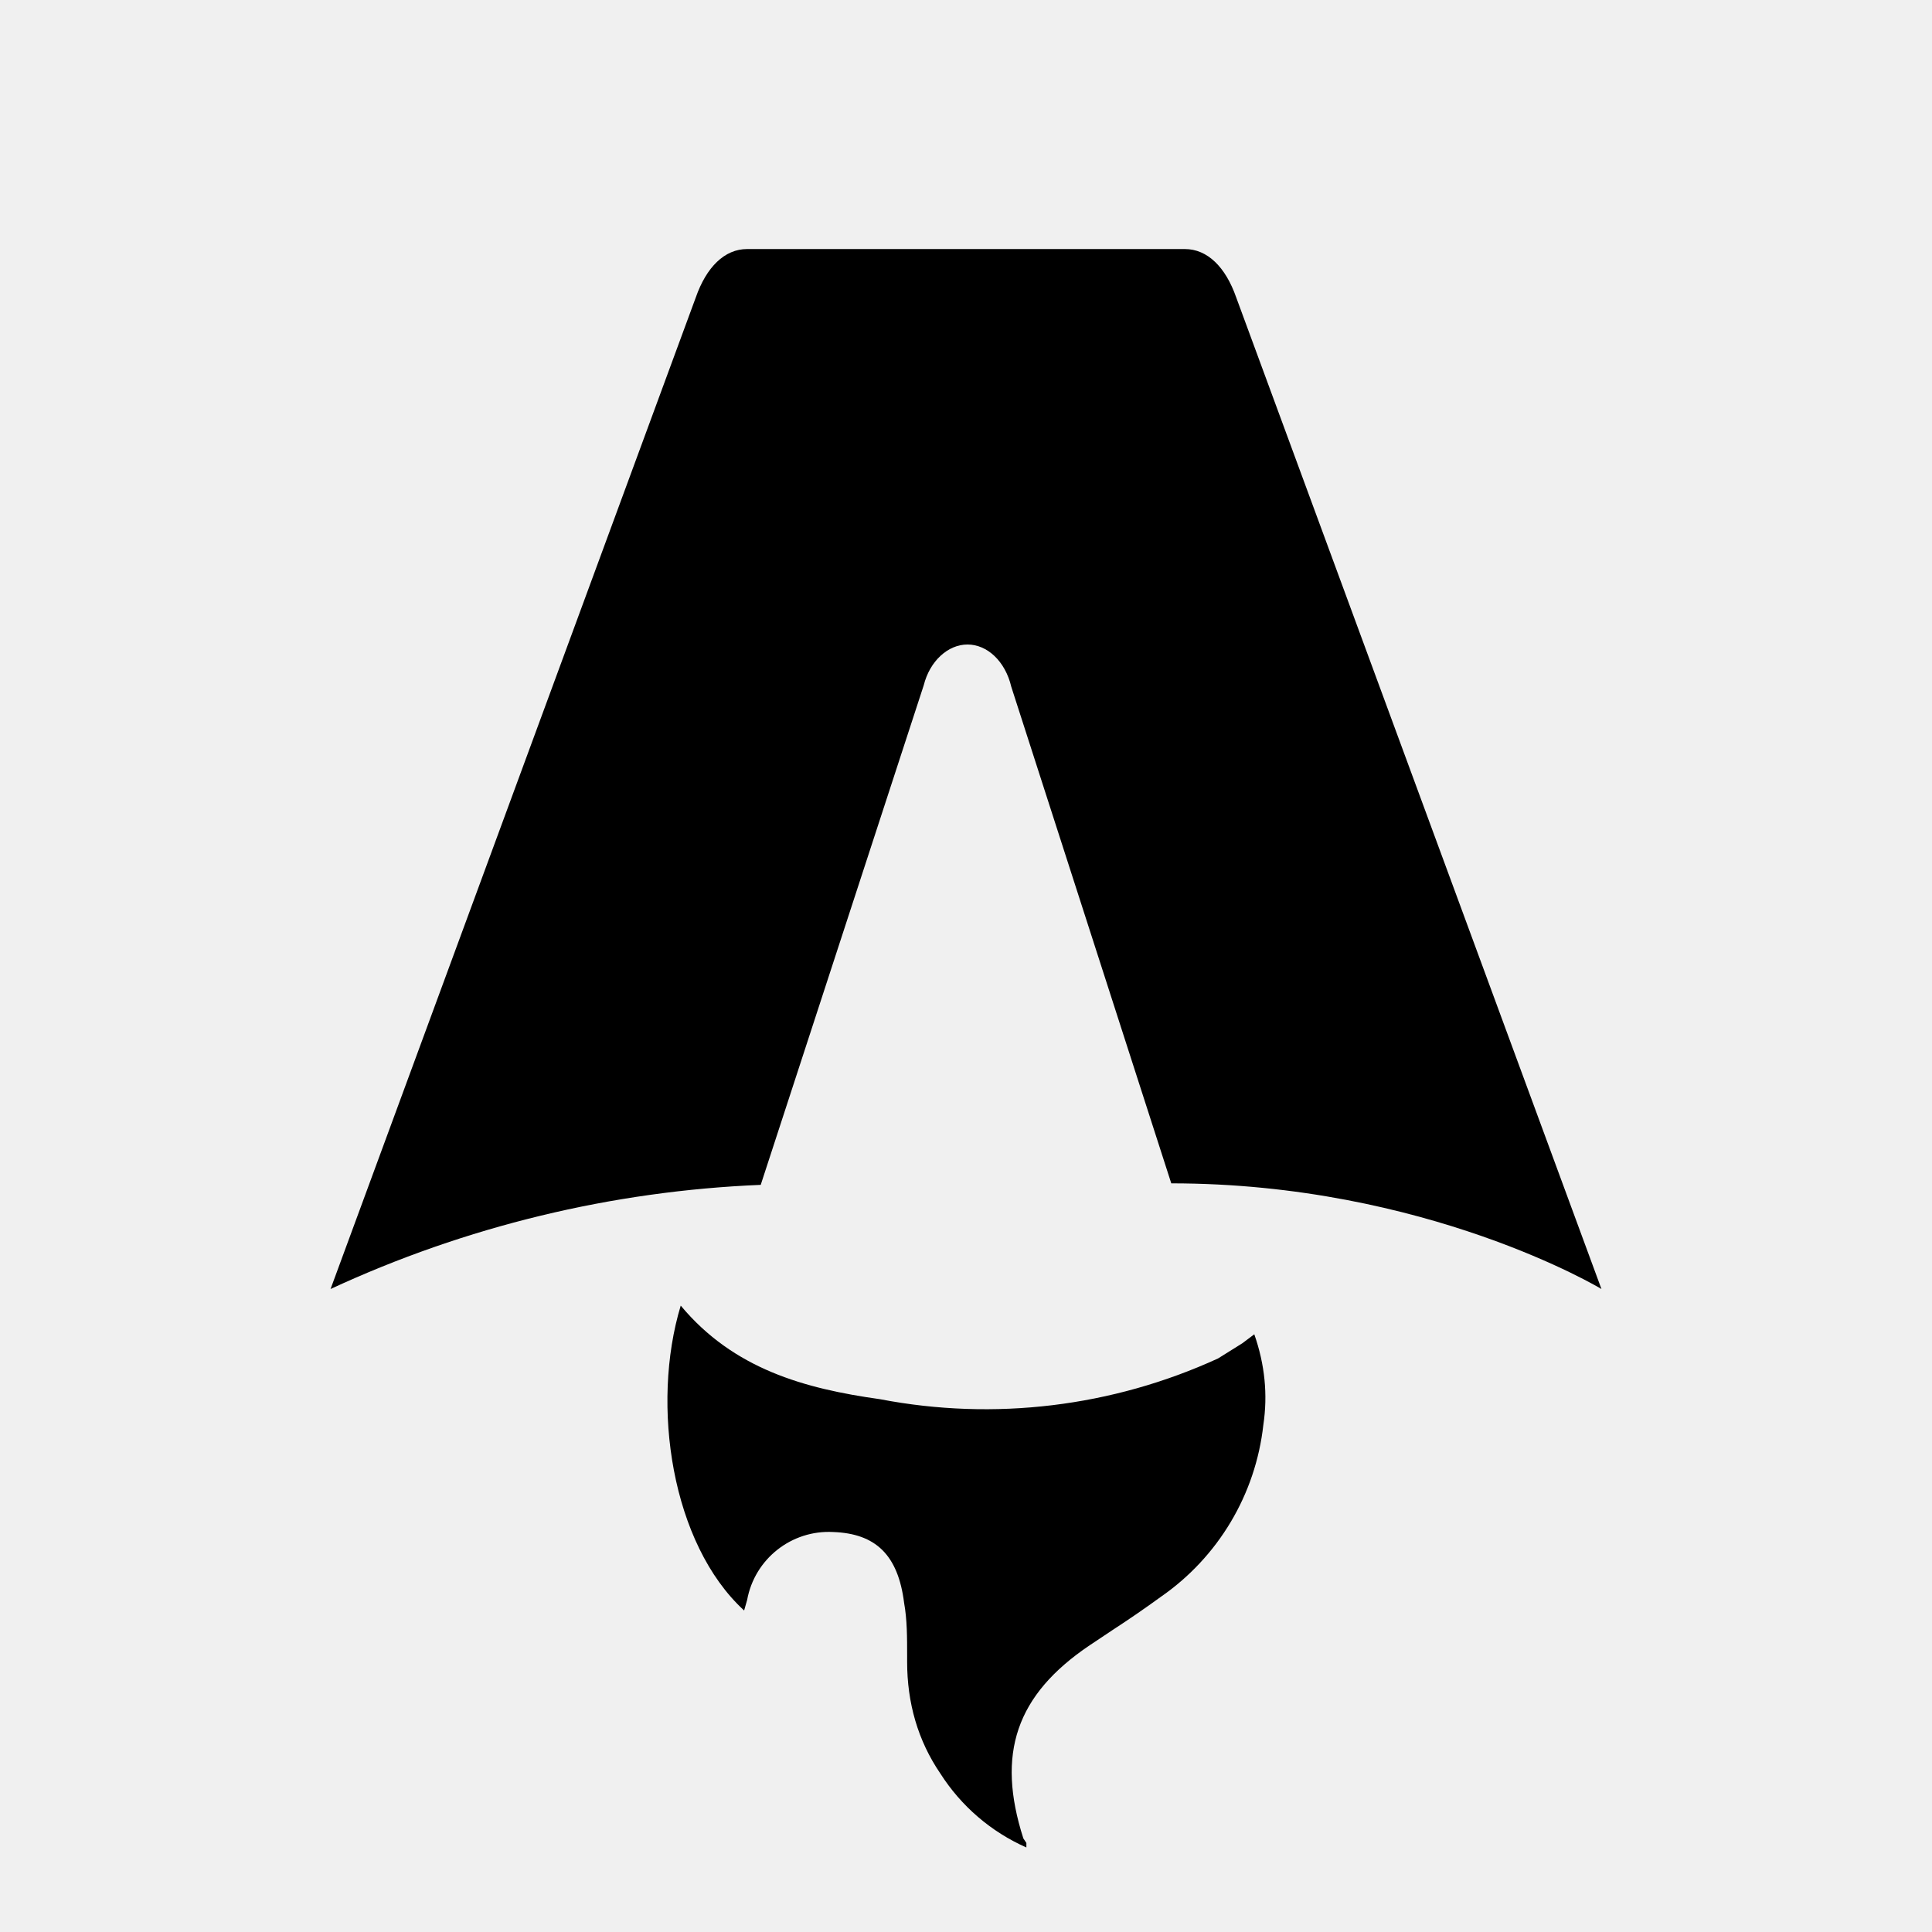
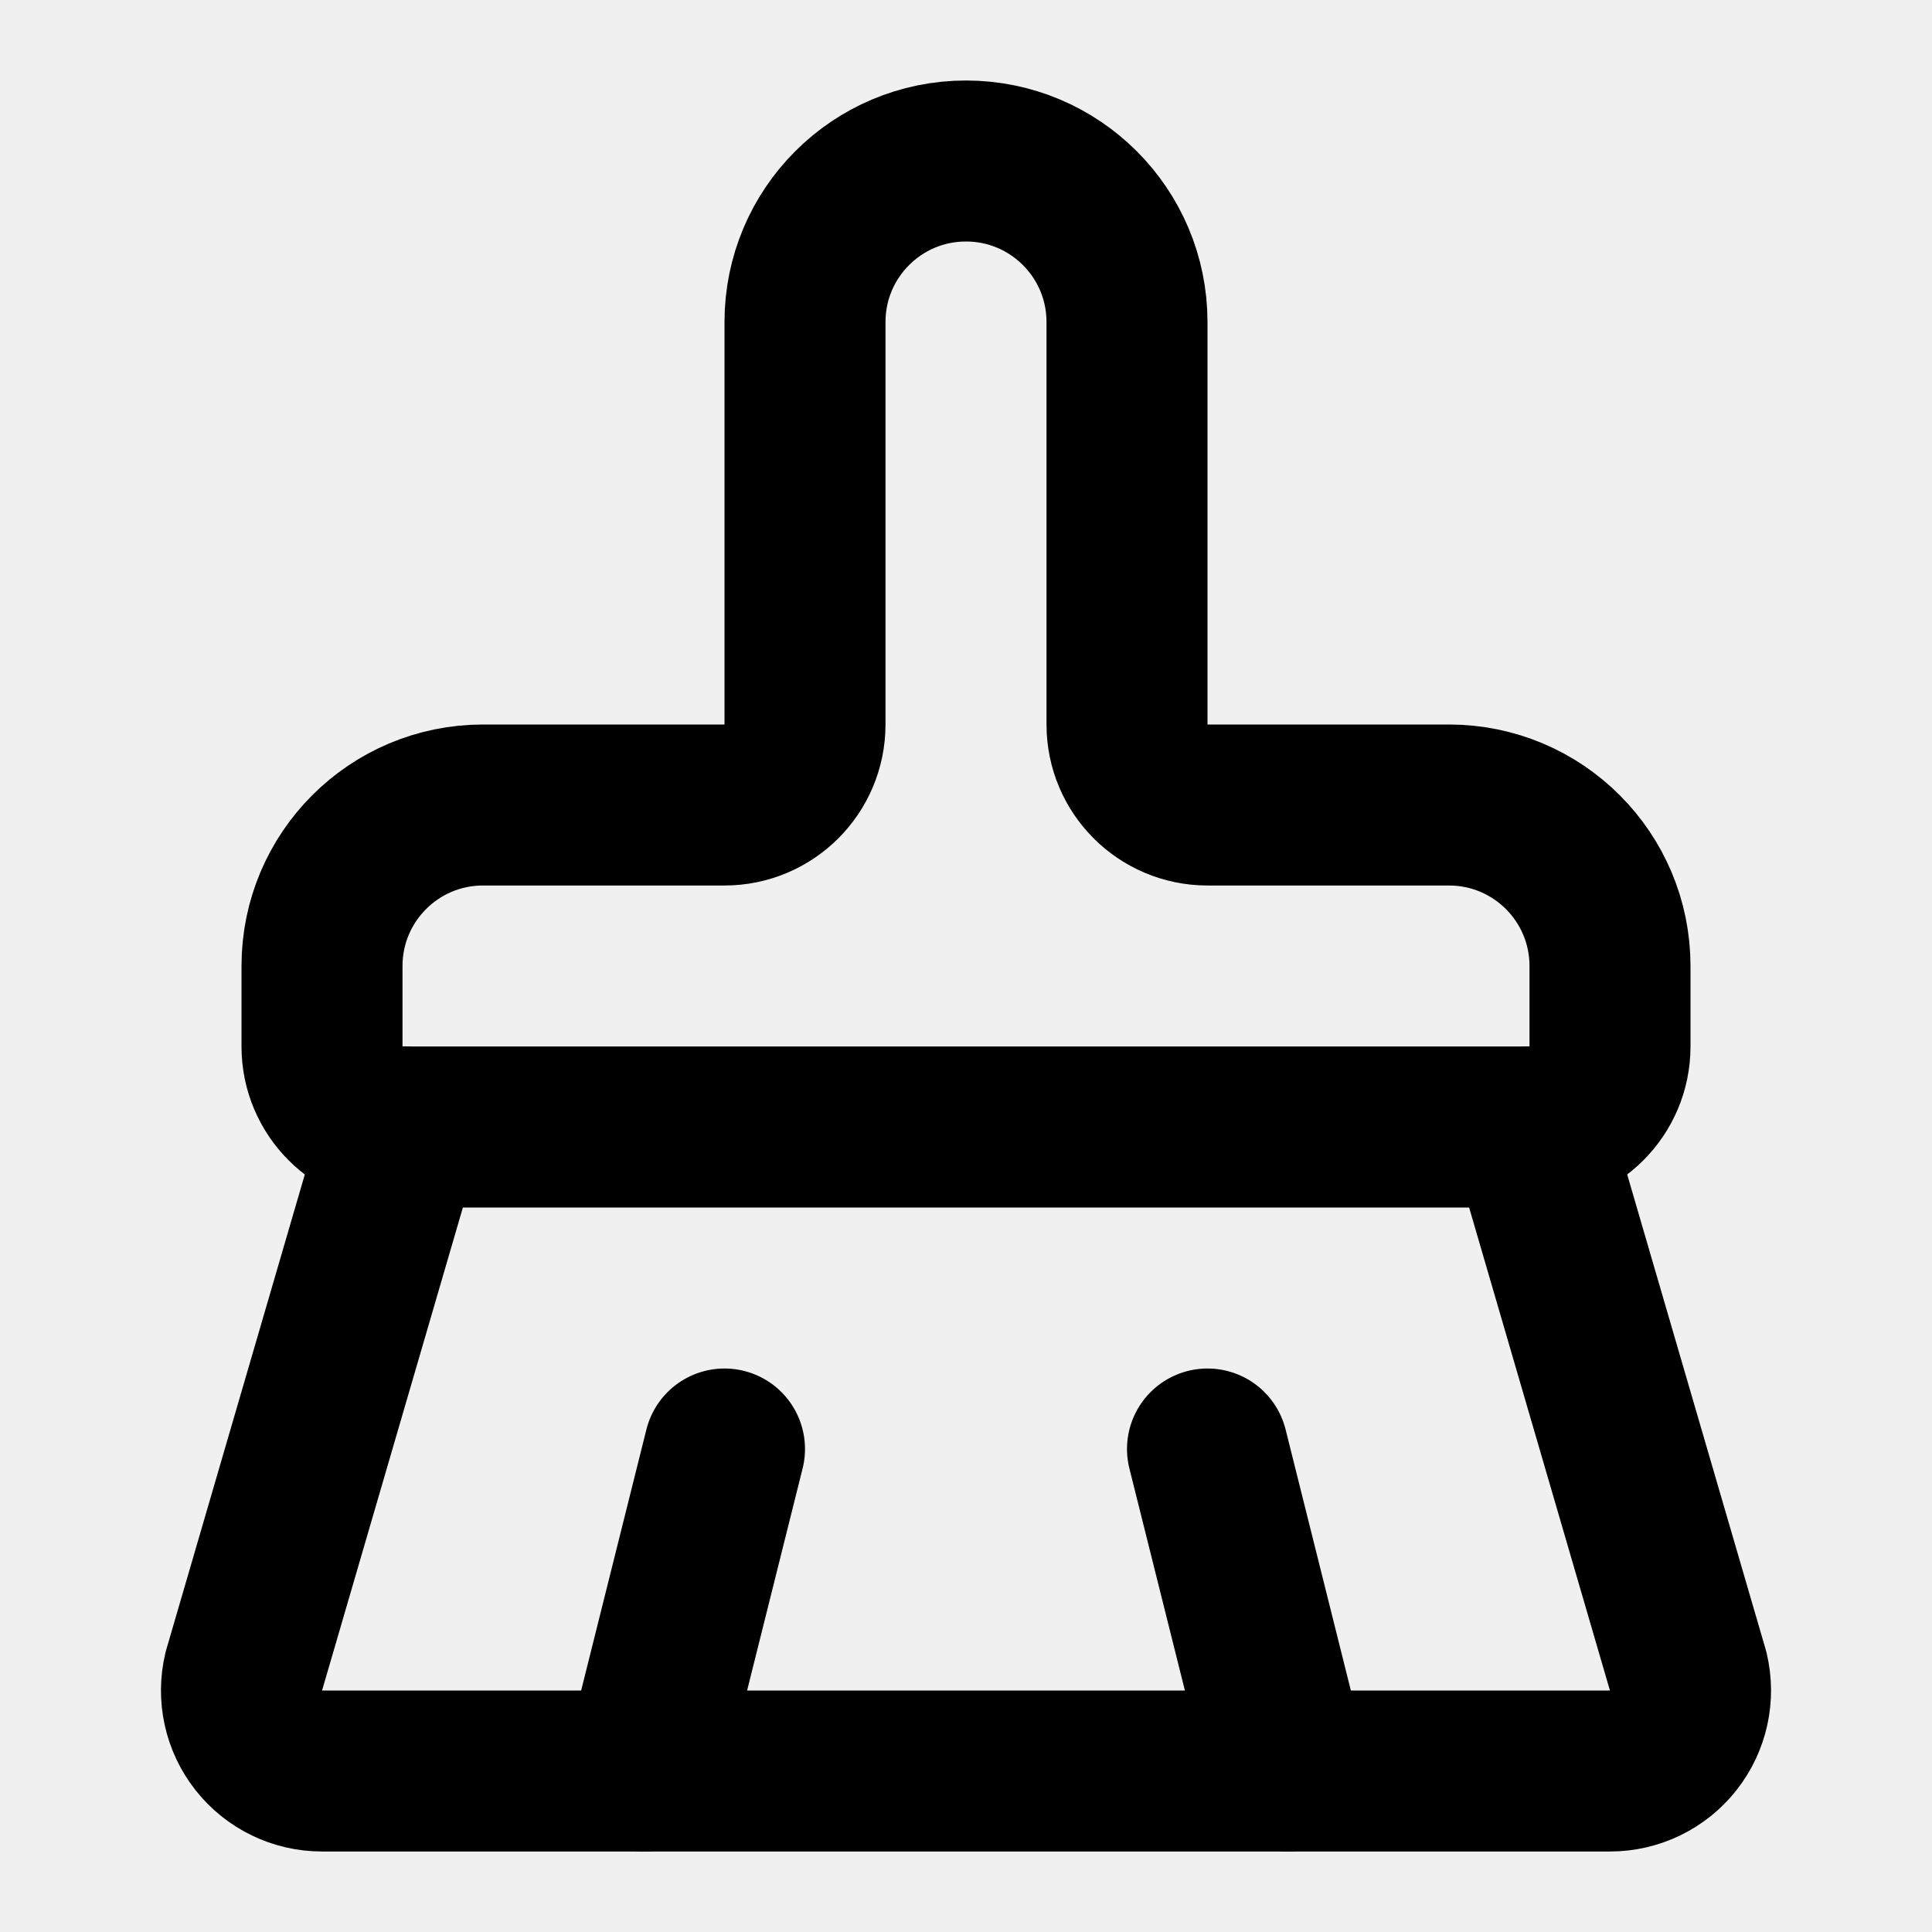
- <svg xmlns="http://www.w3.org/2000/svg" fill="none" viewBox="0 0 128 128">
-   <path d="M50.4 78.5a75.1 75.1 0 0 0-28.5 6.9l24.2-65.7c.7-2 1.9-3.2 3.4-3.2h29c1.5 0 2.7 1.2 3.4 3.2l24.2 65.7s-11.6-7-28.5-7L67 45.5c-.4-1.7-1.6-2.8-2.9-2.8-1.3 0-2.5 1.1-2.9 2.7L50.4 78.5Zm-1.1 28.2Zm-4.2-20.2c-2 6.6-.6 15.8 4.2 20.2a17.5 17.5 0 0 1 .2-.7 5.5 5.5 0 0 1 5.7-4.5c2.8.1 4.3 1.5 4.7 4.7.2 1.1.2 2.3.2 3.5v.4c0 2.7.7 5.2 2.2 7.4a13 13 0 0 0 5.7 4.9v-.3l-.2-.3c-1.8-5.6-.5-9.5 4.4-12.8l1.5-1a73 73 0 0 0 3.2-2.2 16 16 0 0 0 6.8-11.4c.3-2 .1-4-.6-6l-.8.6-1.6 1a37 37 0 0 1-22.4 2.7c-5-.7-9.7-2-13.2-6.2Z" />
-   <style>
-         path { fill: #000; }
-         @media (prefers-color-scheme: dark) {
-             path { fill: #FFF; }
-         }
-     </style>
+ <svg xmlns="http://www.w3.org/2000/svg" width="24" height="24" viewBox="0 0 24 24" fill="none" stroke="currentColor" stroke-width="2" stroke-linecap="round" stroke-linejoin="round" class="lucide lucide-brush-cleaning-icon lucide-brush-cleaning">
+   <path d="m16 22-1-4" />
+   <path d="M19 14a1 1 0 0 0 1-1v-1a2 2 0 0 0-2-2h-3a1 1 0 0 1-1-1V4a2 2 0 0 0-4 0v5a1 1 0 0 1-1 1H6a2 2 0 0 0-2 2v1a1 1 0 0 0 1 1" />
+   <path d="M19 14H5l-1.973 6.767A1 1 0 0 0 4 22h16a1 1 0 0 0 .973-1.233z" />
+   <path d="m8 22 1-4" />
</svg>
